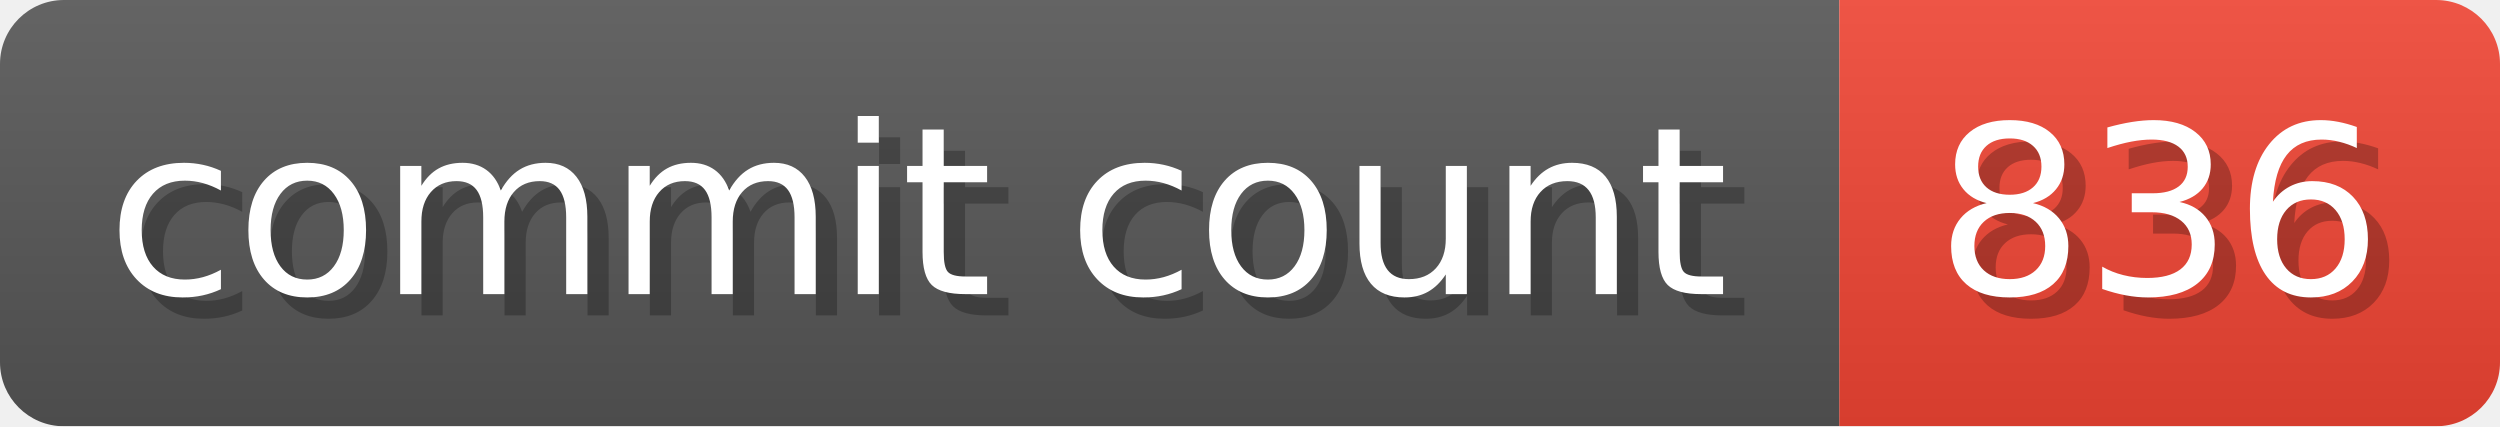
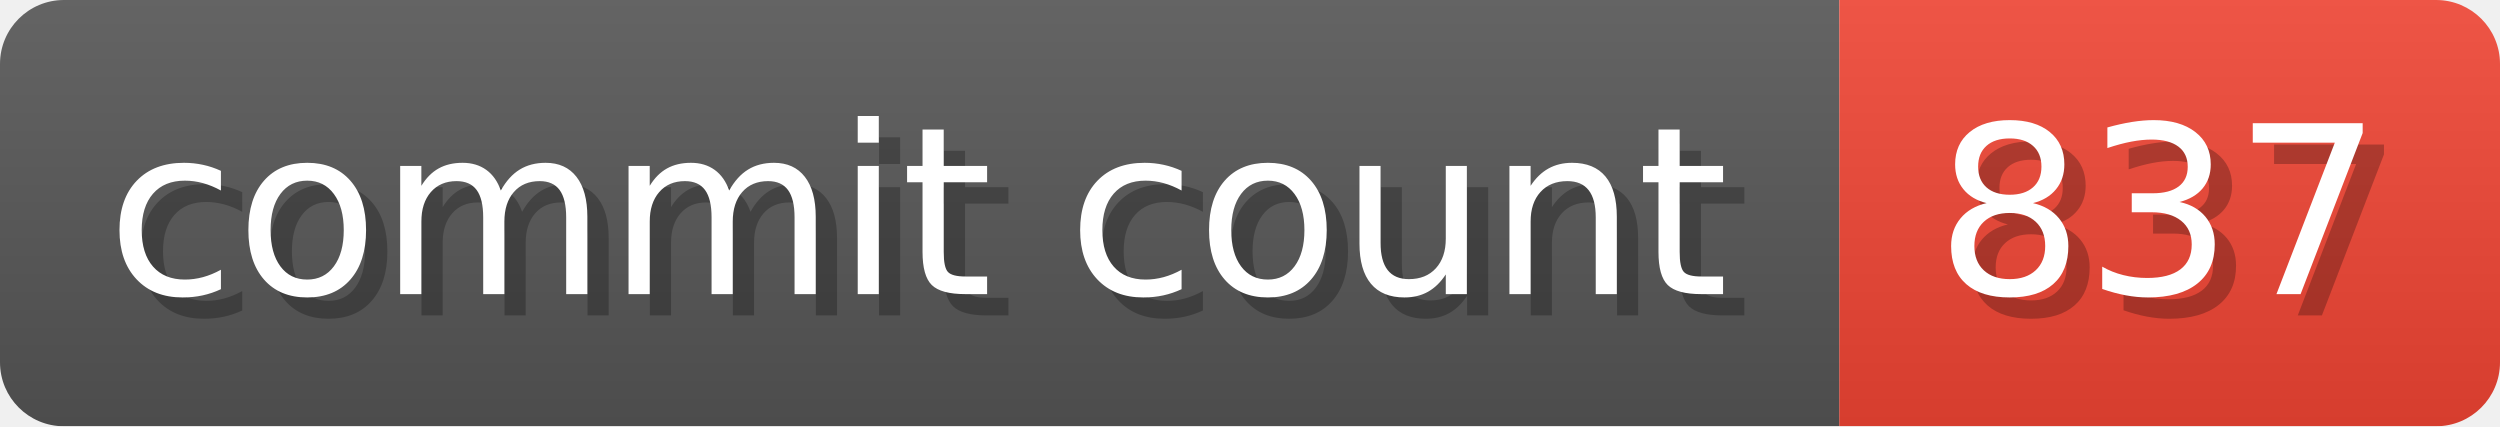
- <svg xmlns="http://www.w3.org/2000/svg" width="117.3" height="20" viewBox="0 0 1173 200" role="img" aria-label="commit count: 836 ">
+ <svg xmlns="http://www.w3.org/2000/svg" width="117.3" height="20" viewBox="0 0 1173 200" role="img" aria-label="commit count: 837 ">
  <linearGradient id="a" x2="0" y2="100%">
    <stop offset="0" stop-opacity=".1" stop-color="#EEE" />
    <stop offset="1" stop-opacity=".1" />
  </linearGradient>
  <mask id="m">
    <rect width="1173" height="200" rx="30" fill="#FFF" />
  </mask>
  <g mask="url(#m)">
    <rect width="863" height="200" fill="#555" />
    <rect width="310" height="200" fill="#E43" x="863" />
    <rect width="1173" height="200" fill="url(#a)" />
  </g>
  <g aria-hidden="true" fill="#fff" text-anchor="start" font-family="Verdana,DejaVu Sans,sans-serif" font-size="110">
    <text x="60" y="148" textLength="763" fill="#000" opacity="0.25">commit count</text>
    <text x="50" y="138" textLength="763">commit count</text>
-     <text x="918" y="148" textLength="210" fill="#000" opacity="0.25">836
+     <text x="918" y="148" textLength="210" fill="#000" opacity="0.25">837
</text>
-     <text x="908" y="138" textLength="210">836
+     <text x="908" y="138" textLength="210">837
</text>
  </g>
</svg>
